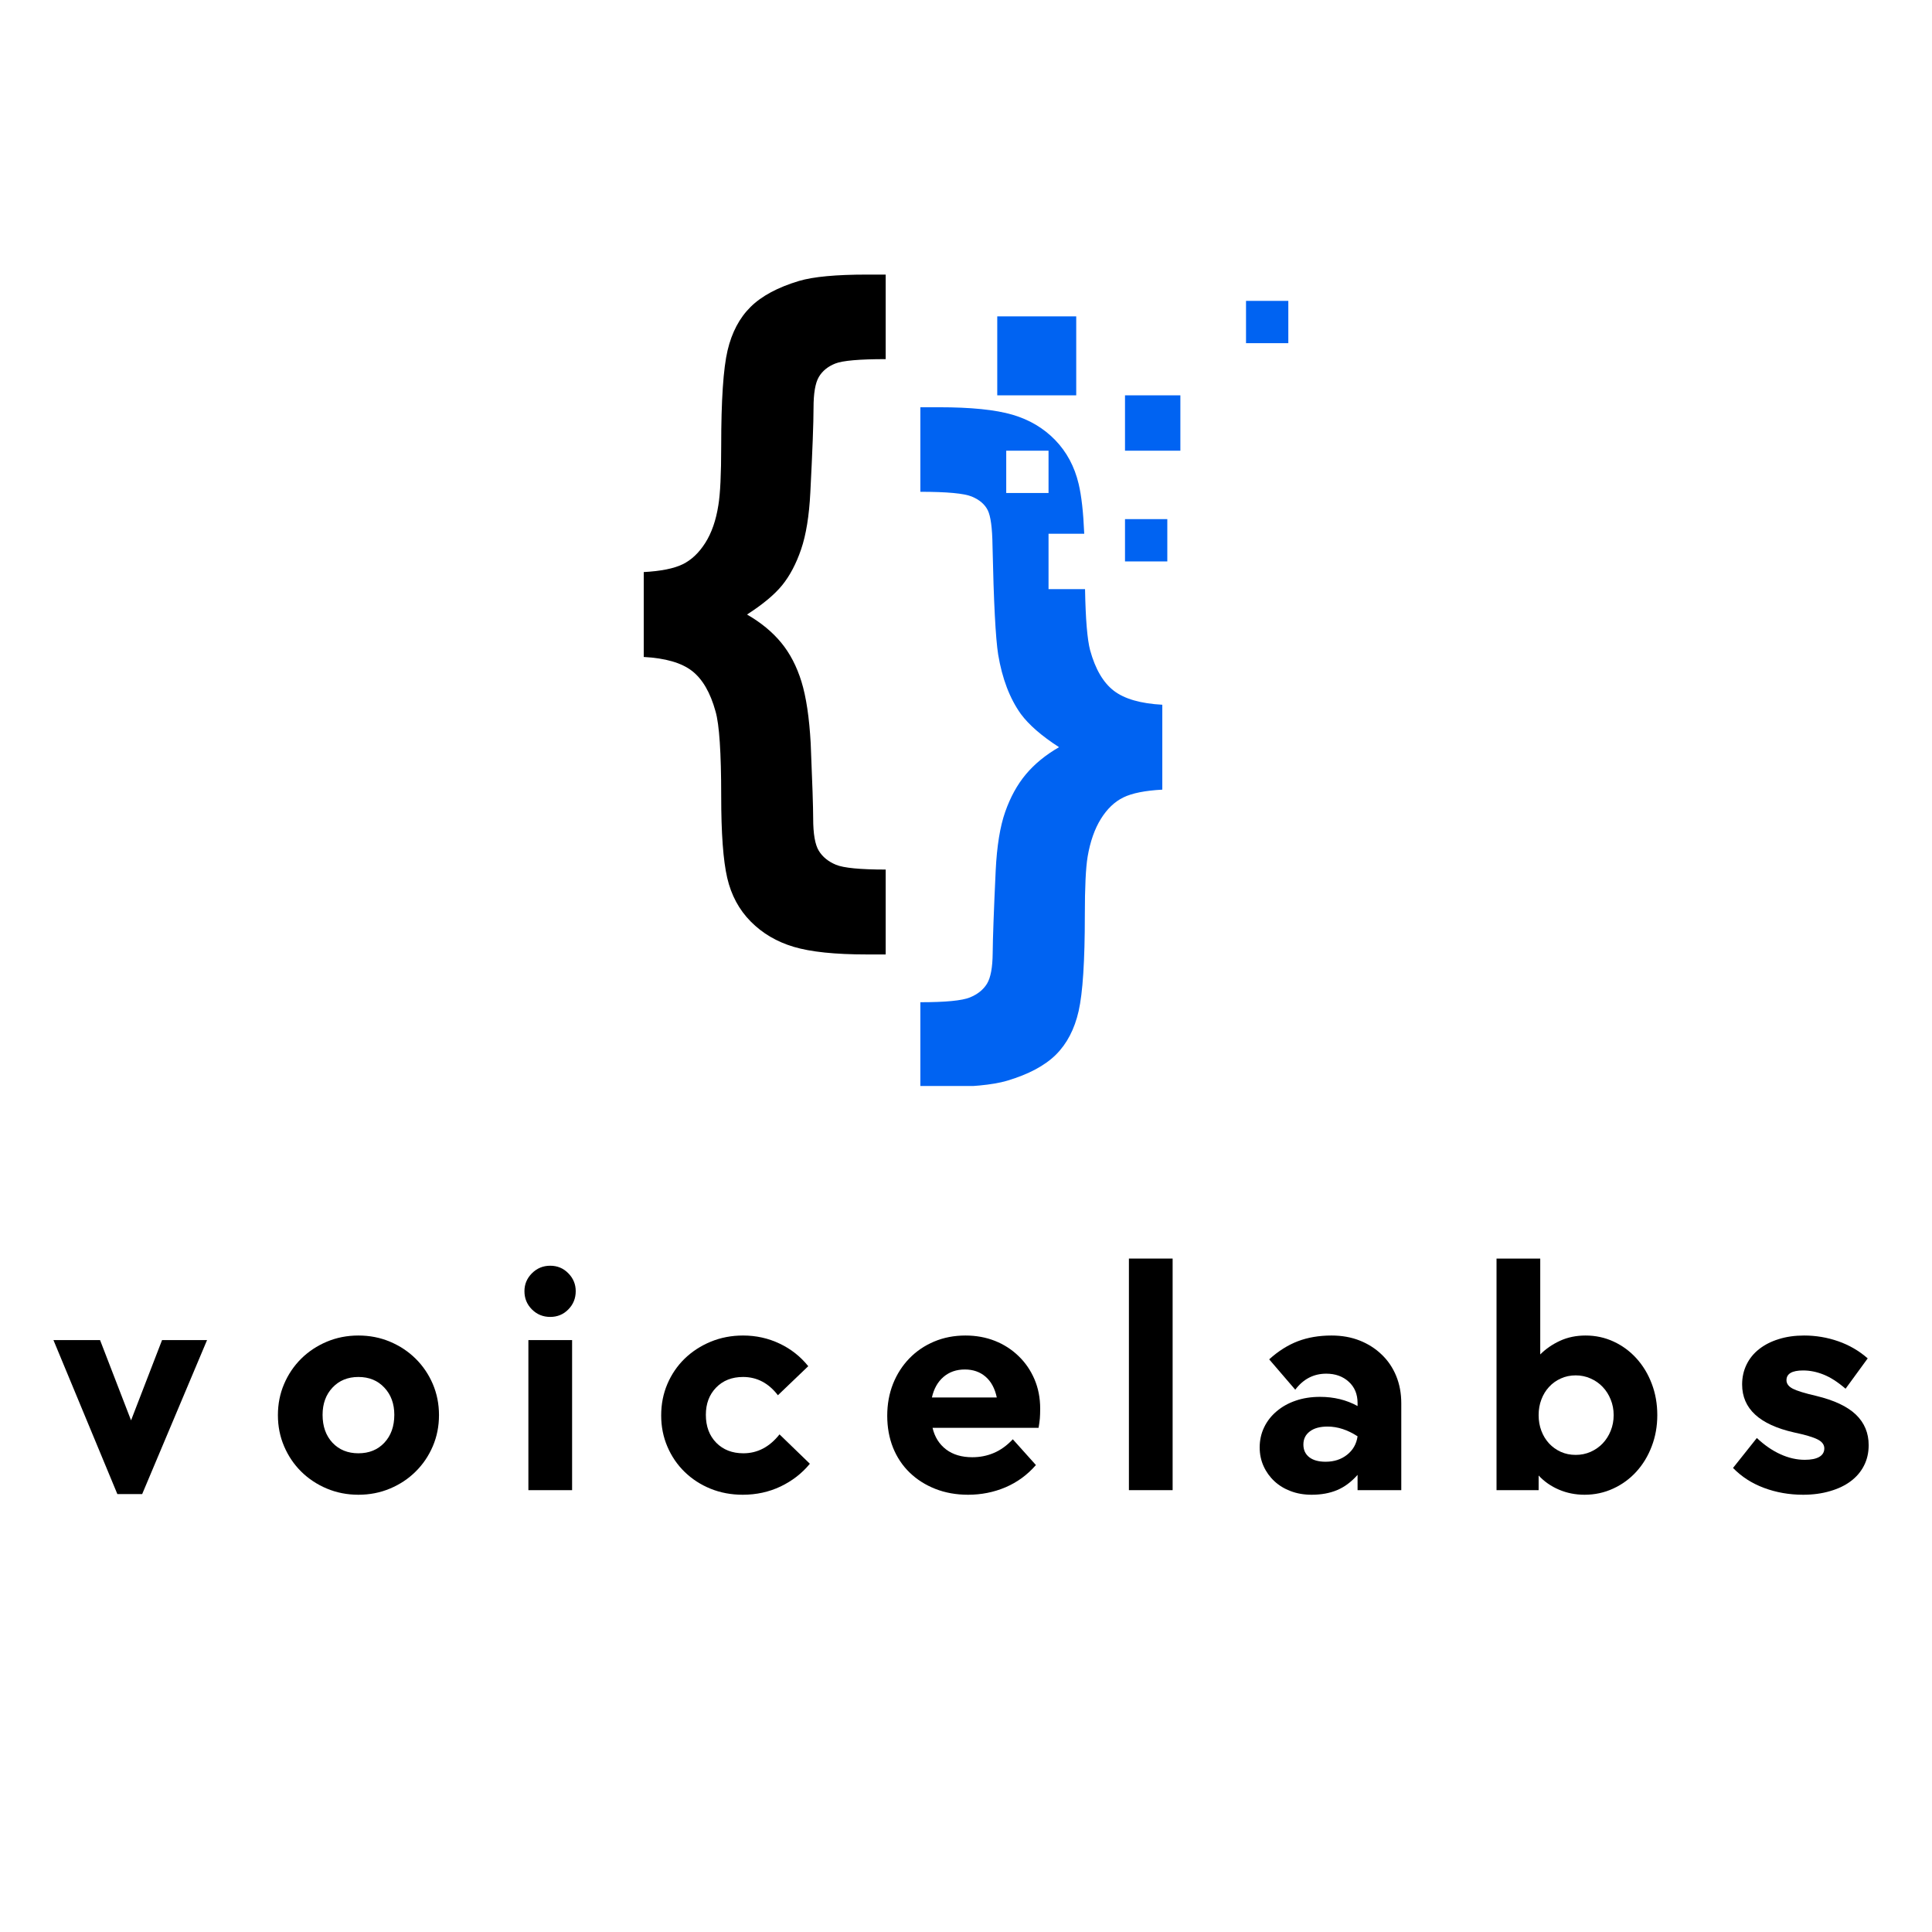
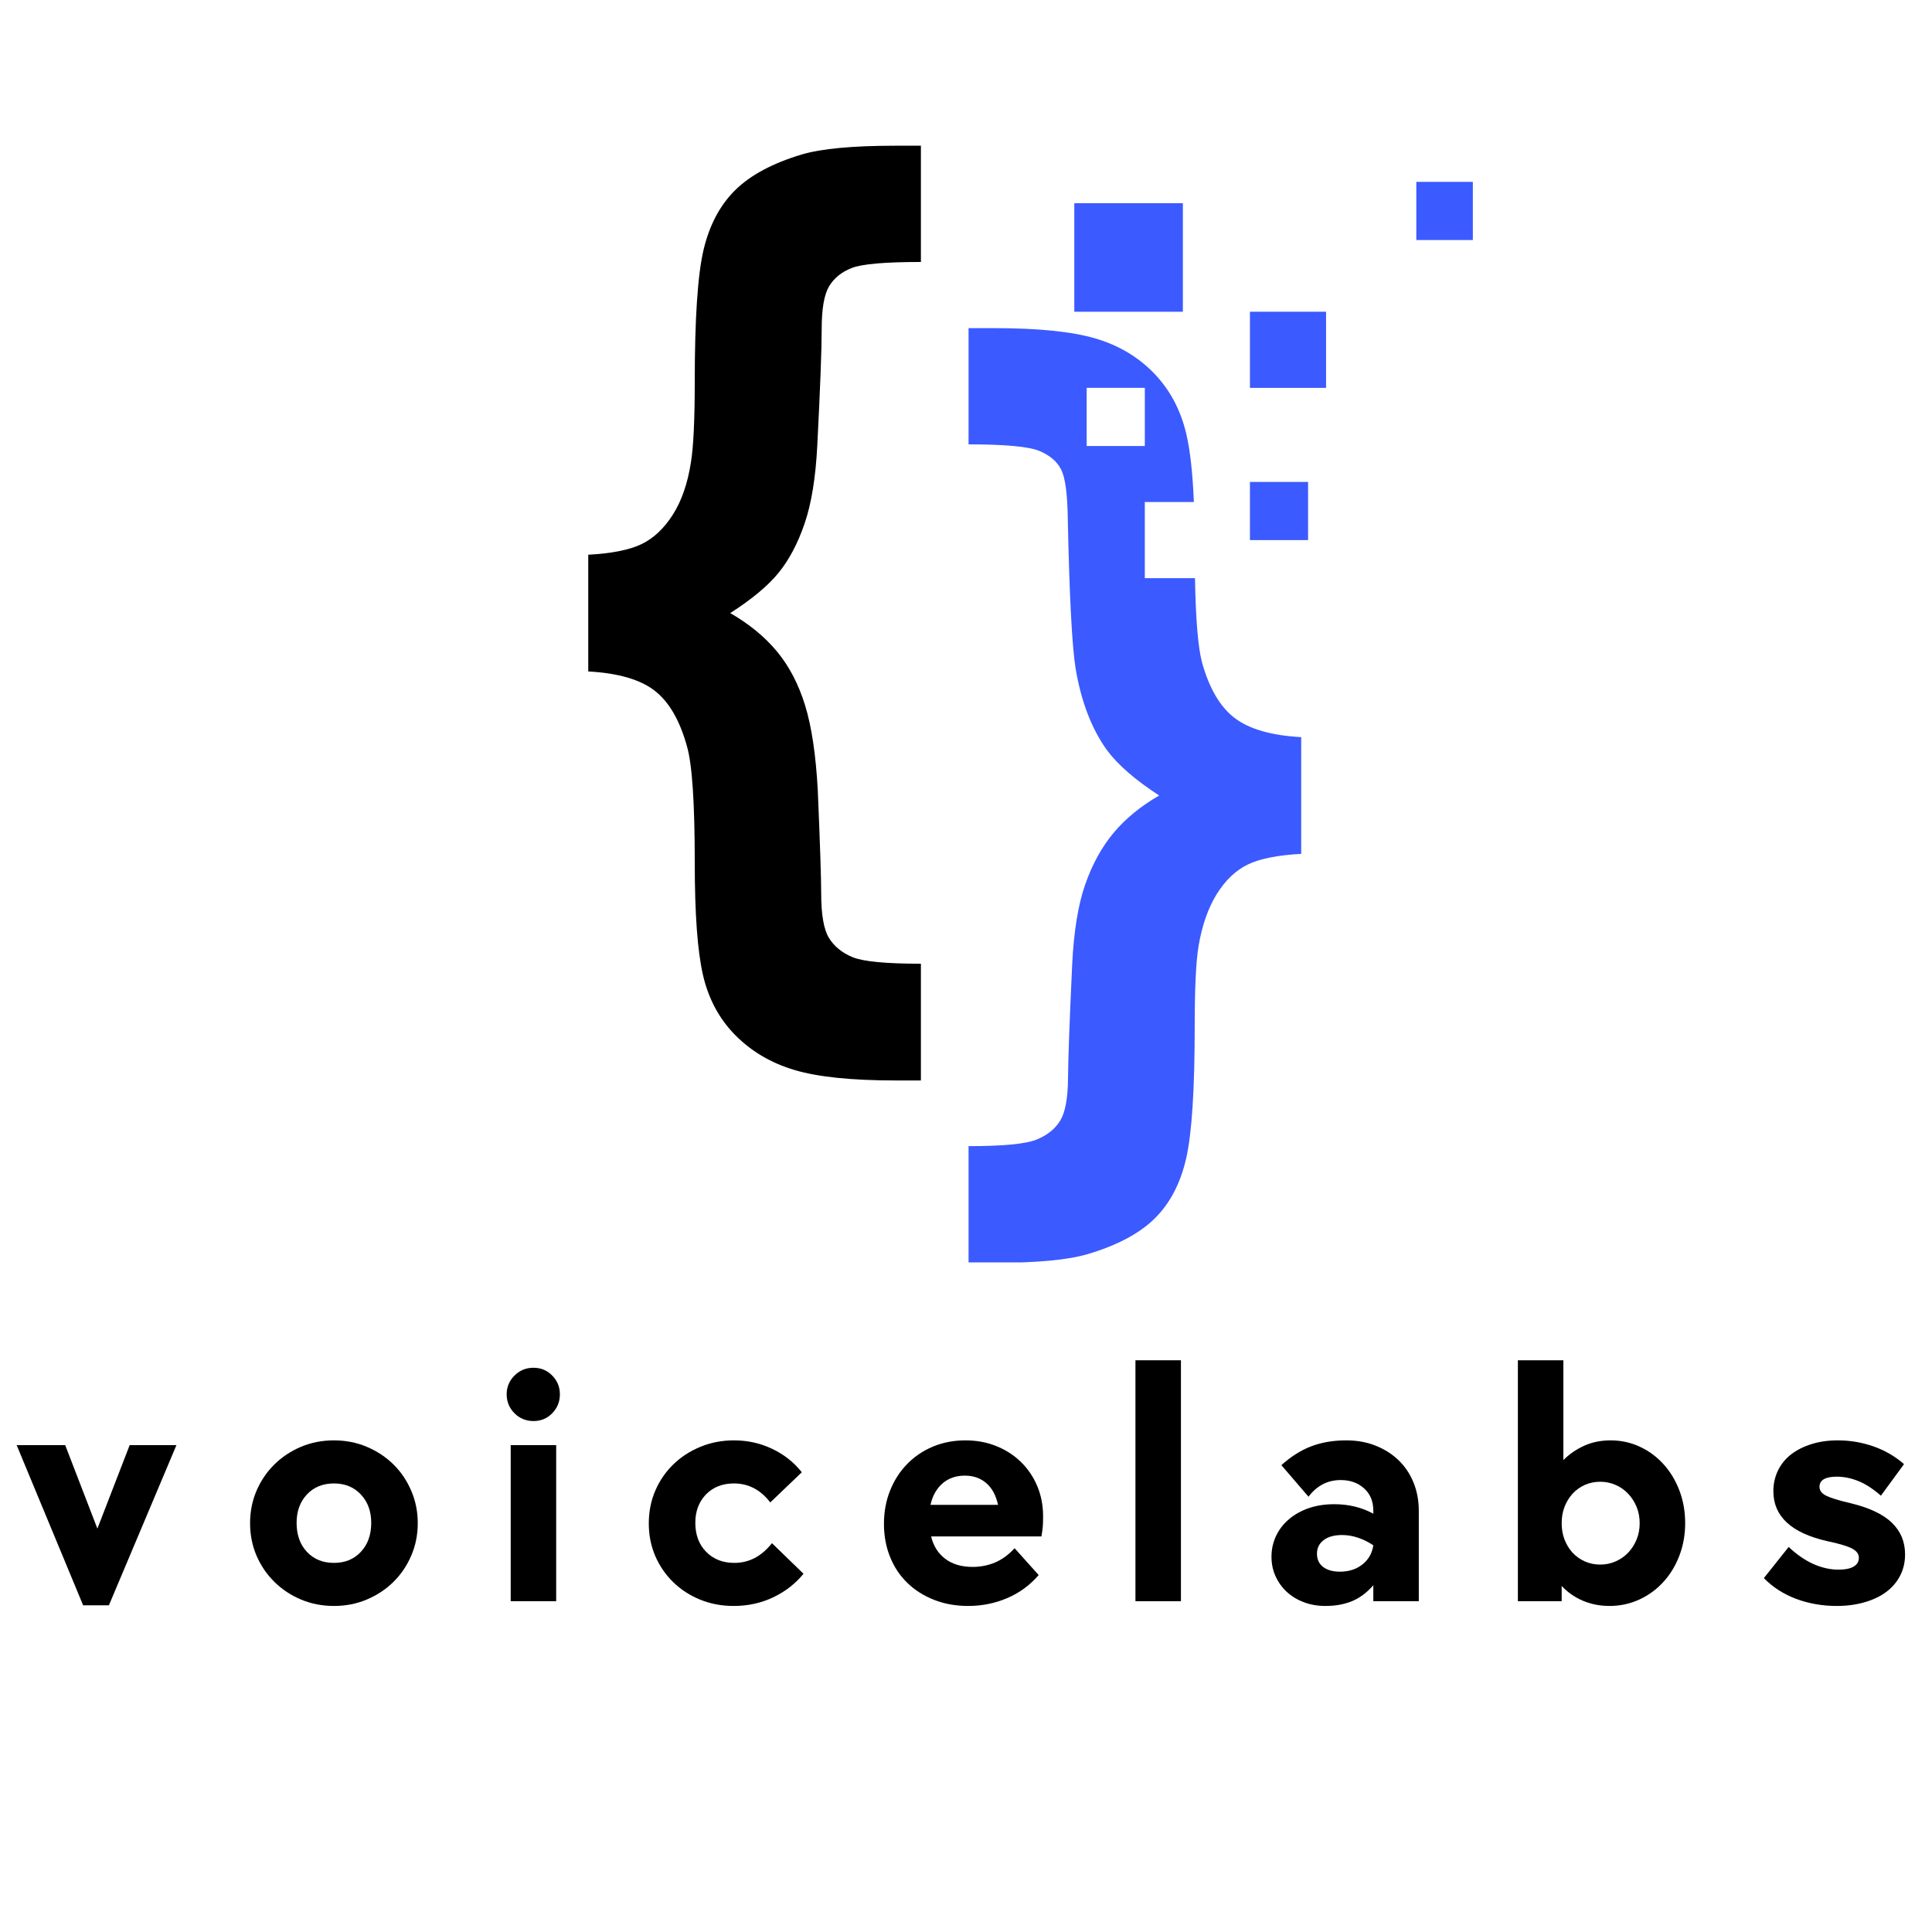
<svg xmlns="http://www.w3.org/2000/svg" width="500" zoomAndPan="magnify" viewBox="0 0 375 375" height="500" preserveAspectRatio="xMidYMid meet" version="1.0">
  <defs>
    <g />
-     <clipPath id="90aaea7005">
-       <path d="M 124.902 53.293 L 172 53.293 L 172 186 L 124.902 186 Z M 124.902 53.293 " clip-rule="nonzero" />
+     <clipPath id="3ebcffe68c">
+       <path d="M 114.129 28.277 L 179 28.277 L 179 210 L 114.129 210 Z M 114.129 28.277 " clip-rule="nonzero" />
    </clipPath>
-     <clipPath id="7a88d7a3d3">
-       <path d="M 178 79 L 226 79 L 226 210.793 L 178 210.793 Z M 178 79 " clip-rule="nonzero" />
+     <clipPath id="245c98dd1b">
+       <path d="M 187 63 L 253 63 L 253 245.027 L 187 245.027 Z M 187 63 " clip-rule="nonzero" />
    </clipPath>
-     <clipPath id="44a477d9ef">
-       <path d="M 241 58 L 250.152 58 L 250.152 67 L 241 67 Z M 241 58 " clip-rule="nonzero" />
+     <clipPath id="e5d5cadba0">
+       <path d="M 274 35 L 285.879 35 L 285.879 47 L 274 47 Z M 274 35 " clip-rule="nonzero" />
    </clipPath>
  </defs>
-   <g clip-path="url(#90aaea7005)">
-     <path fill="#000000" d="M 124.949 127.516 L 124.949 111.039 C 128.289 110.855 130.805 110.352 132.5 109.527 C 134.191 108.703 135.66 107.32 136.895 105.375 C 138.129 103.43 138.977 100.992 139.434 98.062 C 139.801 95.863 139.984 92.043 139.984 86.594 C 139.984 77.715 140.395 71.523 141.219 68.023 C 142.043 64.523 143.531 61.707 145.684 59.578 C 147.832 57.449 150.969 55.77 155.09 54.531 C 157.879 53.707 162.273 53.297 168.27 53.297 L 171.91 53.297 L 171.91 69.707 C 166.828 69.707 163.566 69.992 162.125 70.562 C 160.684 71.137 159.621 72.004 158.934 73.172 C 158.246 74.34 157.906 76.344 157.906 79.18 C 157.906 82.062 157.699 87.535 157.285 95.59 C 157.055 100.121 156.461 103.793 155.5 106.609 C 154.539 109.426 153.312 111.746 151.828 113.578 C 150.34 115.41 148.062 117.309 144.996 119.277 C 147.695 120.832 149.906 122.652 151.621 124.734 C 153.34 126.82 154.652 129.348 155.57 132.324 C 156.484 135.297 157.078 139.281 157.355 144.27 C 157.676 151.867 157.836 156.719 157.836 158.824 C 157.836 161.844 158.199 163.949 158.934 165.141 C 159.664 166.332 160.777 167.234 162.262 167.852 C 163.75 168.469 166.965 168.781 171.91 168.781 L 171.91 185.258 L 168.27 185.258 C 162.09 185.258 157.355 184.766 154.059 183.781 C 150.762 182.797 147.984 181.16 145.719 178.871 C 143.453 176.582 141.93 173.758 141.152 170.391 C 140.371 167.027 139.984 161.73 139.984 154.5 C 139.984 146.078 139.617 140.605 138.887 138.09 C 137.879 134.426 136.355 131.809 134.32 130.227 C 132.281 128.648 129.16 127.746 124.949 127.516 " fill-opacity="1" fill-rule="nonzero" />
+   <g clip-path="url(#3ebcffe68c)">
+     <path fill="#000000" d="M 114.18 130.328 L 114.18 107.672 C 118.77 107.422 122.23 106.73 124.562 105.594 C 126.887 104.461 128.902 102.562 130.602 99.887 C 132.301 97.211 133.465 93.859 134.094 89.832 C 134.598 86.812 134.852 81.555 134.852 74.066 C 134.852 61.859 135.418 53.348 136.551 48.531 C 137.684 43.719 139.727 39.848 142.684 36.922 C 145.641 33.996 149.953 31.684 155.617 29.984 C 159.457 28.852 165.496 28.285 173.742 28.285 L 178.746 28.285 L 178.746 50.848 C 171.758 50.848 167.273 51.242 165.293 52.027 C 163.312 52.812 161.848 54.008 160.902 55.613 C 159.961 57.215 159.488 59.973 159.488 63.871 C 159.488 67.836 159.203 75.359 158.637 86.434 C 158.324 92.664 157.504 97.715 156.184 101.582 C 154.863 105.453 153.176 108.648 151.133 111.164 C 149.09 113.684 145.957 116.293 141.742 119 C 145.453 121.141 148.488 123.641 150.852 126.504 C 153.211 129.367 155.02 132.844 156.277 136.938 C 157.535 141.027 158.355 146.504 158.73 153.359 C 159.172 163.809 159.391 170.477 159.391 173.371 C 159.391 177.523 159.895 180.418 160.902 182.059 C 161.91 183.691 163.438 184.938 165.48 185.785 C 167.523 186.633 171.949 187.059 178.746 187.059 L 178.746 209.715 L 173.742 209.715 C 165.246 209.715 158.73 209.035 154.199 207.684 C 149.668 206.332 145.848 204.082 142.734 200.938 C 139.617 197.789 137.523 193.902 136.453 189.277 C 135.383 184.652 134.852 177.367 134.852 167.426 C 134.852 155.848 134.348 148.324 133.34 144.863 C 131.953 139.832 129.863 136.227 127.062 134.055 C 124.262 131.887 119.965 130.645 114.18 130.328 " fill-opacity="1" fill-rule="nonzero" />
  </g>
-   <path fill="#0063f2" d="M 229.109 87.48 L 218.363 87.48 L 218.363 76.734 L 229.109 76.734 L 229.109 87.48 " fill-opacity="1" fill-rule="nonzero" />
-   <path fill="#0063f2" d="M 226.574 108.973 L 218.363 108.973 L 218.363 100.762 L 226.574 100.762 L 226.574 108.973 " fill-opacity="1" fill-rule="nonzero" />
-   <g clip-path="url(#7a88d7a3d3)">
-     <path fill="#0063f2" d="M 195.309 95.691 L 195.309 87.48 L 203.52 87.48 L 203.52 95.691 Z M 216.195 134.078 C 214.137 132.496 212.602 129.879 211.594 126.219 C 211.043 124.148 210.711 120.191 210.605 114.348 L 203.52 114.348 L 203.52 103.598 L 210.449 103.598 C 210.277 99.453 209.914 96.227 209.363 93.914 C 208.562 90.547 207.039 87.711 204.797 85.398 C 202.555 83.09 199.785 81.449 196.488 80.488 C 193.195 79.527 188.457 79.047 182.277 79.047 L 178.641 79.047 L 178.641 95.457 C 183.812 95.457 187.141 95.766 188.629 96.383 C 190.117 97.004 191.145 97.883 191.719 99.027 C 192.289 100.172 192.598 102.461 192.645 105.895 C 192.875 116.785 193.238 123.836 193.742 127.039 C 194.52 131.711 195.984 135.555 198.137 138.574 C 199.691 140.68 202.164 142.832 205.555 145.027 C 202.945 146.539 200.805 148.289 199.133 150.281 C 197.461 152.273 196.125 154.699 195.117 157.559 C 194.109 160.418 193.492 164.23 193.262 168.988 C 192.895 176.863 192.703 182.195 192.68 184.988 C 192.656 187.777 192.289 189.758 191.582 190.926 C 190.871 192.094 189.762 192.988 188.25 193.605 C 186.742 194.223 183.535 194.531 178.641 194.531 L 178.641 211.008 L 182.277 211.008 C 188.273 211.008 192.668 210.598 195.461 209.773 C 199.625 208.535 202.781 206.855 204.938 204.727 C 207.086 202.598 208.562 199.773 209.363 196.246 C 210.164 192.723 210.566 186.52 210.566 177.641 C 210.566 172.242 210.746 168.441 211.113 166.242 C 211.617 163.316 212.477 160.879 213.688 158.934 C 214.902 156.988 216.355 155.602 218.051 154.777 C 219.742 153.953 222.262 153.449 225.602 153.27 L 225.602 136.789 C 221.391 136.562 218.254 135.656 216.195 134.078 " fill-opacity="1" fill-rule="nonzero" />
+   <path fill="#3b5aff" d="M 257.387 75.285 L 242.613 75.285 L 242.613 60.508 L 257.387 60.508 L 257.387 75.285 " fill-opacity="1" fill-rule="nonzero" />
+   <path fill="#3b5aff" d="M 253.898 104.832 L 242.613 104.832 L 242.613 93.543 L 253.898 93.543 L 253.898 104.832 " fill-opacity="1" fill-rule="nonzero" />
+   <g clip-path="url(#245c98dd1b)">
+     <path fill="#3b5aff" d="M 210.918 86.574 L 210.918 75.285 L 222.207 75.285 L 222.207 86.574 Z M 239.629 139.348 C 236.797 137.176 234.691 133.574 233.305 128.543 C 232.547 125.699 232.09 120.258 231.945 112.219 L 222.207 112.219 L 222.207 97.445 L 231.73 97.445 C 231.492 91.746 230.996 87.309 230.238 84.129 C 229.137 79.5 227.043 75.602 223.961 72.422 C 220.879 69.246 217.07 66.992 212.539 65.672 C 208.008 64.352 201.496 63.691 193 63.691 L 187.996 63.691 L 187.996 86.25 C 195.105 86.25 199.684 86.676 201.73 87.523 C 203.773 88.375 205.191 89.586 205.98 91.16 C 206.766 92.734 207.188 95.879 207.254 100.598 C 207.566 115.574 208.07 125.27 208.762 129.672 C 209.832 136.094 211.844 141.379 214.805 145.531 C 216.941 148.426 220.34 151.387 225 154.406 C 221.41 156.48 218.469 158.887 216.172 161.625 C 213.875 164.363 212.035 167.699 210.652 171.633 C 209.266 175.566 208.418 180.805 208.102 187.348 C 207.598 198.176 207.332 205.504 207.301 209.344 C 207.266 213.18 206.766 215.902 205.789 217.508 C 204.812 219.113 203.289 220.34 201.211 221.191 C 199.133 222.039 194.727 222.465 187.996 222.465 L 187.996 245.121 L 193 245.121 C 201.242 245.121 207.285 244.555 211.121 243.422 C 216.848 241.723 221.191 239.41 224.152 236.484 C 227.105 233.555 229.137 229.668 230.238 224.824 C 231.34 219.977 231.891 211.453 231.891 199.242 C 231.891 191.816 232.141 186.594 232.645 183.574 C 233.336 179.547 234.516 176.195 236.184 173.52 C 237.852 170.848 239.852 168.941 242.18 167.809 C 244.504 166.676 247.969 165.984 252.562 165.734 L 252.562 143.078 C 246.77 142.762 242.461 141.52 239.629 139.348 " fill-opacity="1" fill-rule="nonzero" />
  </g>
-   <g clip-path="url(#44a477d9ef)">
-     <path fill="#0063f2" d="M 250.062 66.609 L 241.852 66.609 L 241.852 58.398 L 250.062 58.398 L 250.062 66.609 " fill-opacity="1" fill-rule="nonzero" />
+   <g clip-path="url(#e5d5cadba0)">
+     <path fill="#3b5aff" d="M 286.195 46.59 L 274.906 46.59 L 274.906 35.301 L 286.195 35.301 L 286.195 46.59 " fill-opacity="1" fill-rule="nonzero" />
  </g>
-   <path fill="#0063f2" d="M 208.895 76.734 L 193.566 76.734 L 193.566 61.406 L 208.895 61.406 L 208.895 76.734 " fill-opacity="1" fill-rule="nonzero" />
+   <path fill="#3b5aff" d="M 229.594 60.508 L 208.52 60.508 L 208.52 39.438 L 229.594 39.438 L 229.594 60.508 " fill-opacity="1" fill-rule="nonzero" />
  <g fill="#000000" fill-opacity="1">
-     <g transform="translate(10.37522, 289.2386)">
+     <g transform="translate(3.231746, 310.7934)">
      <g>
-         <path d="M 0 -29.125 L 9.047 -29.125 L 15.062 -13.547 L 21.078 -29.125 L 29.812 -29.125 L 17.219 0.766 L 12.406 0.766 Z M 0 -29.125 " />
+         <path d="M 0 -30.297 L 9.422 -30.297 L 15.672 -14.094 L 21.938 -30.297 L 31.016 -30.297 L 17.906 0.797 L 12.906 0.797 Z M 0 -30.297 " />
      </g>
    </g>
  </g>
  <g fill="#000000" fill-opacity="1">
-     <g transform="translate(52.03542, 289.2386)">
+     <g transform="translate(46.5708, 310.7934)">
      <g>
-         <path d="M 17.531 0.891 C 15.344 0.891 13.297 0.488 11.391 -0.312 C 9.492 -1.113 7.836 -2.211 6.422 -3.609 C 5.016 -5.004 3.91 -6.641 3.109 -8.516 C 2.305 -10.391 1.906 -12.406 1.906 -14.562 C 1.906 -16.719 2.305 -18.734 3.109 -20.609 C 3.91 -22.484 5.016 -24.117 6.422 -25.516 C 7.836 -26.91 9.492 -28.008 11.391 -28.812 C 13.297 -29.613 15.344 -30.016 17.531 -30.016 C 19.727 -30.016 21.773 -29.613 23.672 -28.812 C 25.578 -28.008 27.234 -26.91 28.641 -25.516 C 30.055 -24.117 31.164 -22.484 31.969 -20.609 C 32.77 -18.734 33.172 -16.719 33.172 -14.562 C 33.172 -12.406 32.77 -10.391 31.969 -8.516 C 31.164 -6.641 30.055 -5.004 28.641 -3.609 C 27.234 -2.211 25.578 -1.113 23.672 -0.312 C 21.773 0.488 19.727 0.891 17.531 0.891 Z M 17.531 -7.156 C 19.602 -7.156 21.281 -7.836 22.562 -9.203 C 23.852 -10.578 24.5 -12.383 24.5 -14.625 C 24.5 -16.781 23.852 -18.539 22.562 -19.906 C 21.281 -21.281 19.602 -21.969 17.531 -21.969 C 15.469 -21.969 13.789 -21.281 12.5 -19.906 C 11.219 -18.539 10.578 -16.781 10.578 -14.625 C 10.578 -12.383 11.219 -10.578 12.5 -9.203 C 13.789 -7.836 15.469 -7.156 17.531 -7.156 Z M 17.531 -7.156 " />
+         <path d="M 18.25 0.922 C 15.957 0.922 13.82 0.504 11.844 -0.328 C 9.875 -1.16 8.156 -2.301 6.688 -3.75 C 5.219 -5.195 4.062 -6.895 3.219 -8.844 C 2.383 -10.801 1.969 -12.898 1.969 -15.141 C 1.969 -17.379 2.383 -19.477 3.219 -21.438 C 4.062 -23.395 5.219 -25.098 6.688 -26.547 C 8.156 -27.992 9.875 -29.133 11.844 -29.969 C 13.82 -30.801 15.957 -31.219 18.25 -31.219 C 20.531 -31.219 22.656 -30.801 24.625 -29.969 C 26.602 -29.133 28.328 -27.992 29.797 -26.547 C 31.266 -25.098 32.414 -23.395 33.25 -21.438 C 34.094 -19.477 34.516 -17.379 34.516 -15.141 C 34.516 -12.898 34.094 -10.801 33.25 -8.844 C 32.414 -6.895 31.266 -5.195 29.797 -3.75 C 28.328 -2.301 26.602 -1.16 24.625 -0.328 C 22.656 0.504 20.531 0.922 18.25 0.922 Z M 18.25 -7.438 C 20.395 -7.438 22.133 -8.148 23.469 -9.578 C 24.812 -11.004 25.484 -12.883 25.484 -15.219 C 25.484 -17.457 24.812 -19.289 23.469 -20.719 C 22.133 -22.145 20.395 -22.859 18.25 -22.859 C 16.094 -22.859 14.344 -22.145 13 -20.719 C 11.664 -19.289 11 -17.457 11 -15.219 C 11 -12.883 11.664 -11.004 13 -9.578 C 14.344 -8.148 16.094 -7.438 18.25 -7.438 Z M 18.25 -7.438 " />
      </g>
    </g>
  </g>
  <g fill="#000000" fill-opacity="1">
-     <g transform="translate(98.95055, 289.2386)">
+     <g transform="translate(95.37664, 310.7934)">
      <g>
-         <path d="M 3.609 -29.125 L 12.094 -29.125 L 12.094 0 L 3.609 0 Z M 7.844 -33.625 C 6.457 -33.625 5.273 -34.109 4.297 -35.078 C 3.328 -36.047 2.844 -37.227 2.844 -38.625 C 2.844 -39.969 3.328 -41.125 4.297 -42.094 C 5.273 -43.07 6.457 -43.562 7.844 -43.562 C 9.238 -43.562 10.41 -43.07 11.359 -42.094 C 12.316 -41.125 12.797 -39.969 12.797 -38.625 C 12.797 -37.227 12.316 -36.047 11.359 -35.078 C 10.41 -34.109 9.238 -33.625 7.844 -33.625 Z M 7.844 -33.625 " />
+         <path d="M 3.75 -30.297 L 12.578 -30.297 L 12.578 0 L 3.75 0 Z M 8.172 -34.969 C 6.723 -34.969 5.492 -35.473 4.484 -36.484 C 3.473 -37.492 2.969 -38.723 2.969 -40.172 C 2.969 -41.578 3.473 -42.785 4.484 -43.797 C 5.492 -44.805 6.723 -45.312 8.172 -45.312 C 9.617 -45.312 10.832 -44.805 11.812 -43.797 C 12.801 -42.785 13.297 -41.578 13.297 -40.172 C 13.297 -38.723 12.801 -37.492 11.812 -36.484 C 10.832 -35.473 9.617 -34.969 8.172 -34.969 Z M 8.172 -34.969 " />
      </g>
    </g>
  </g>
  <g fill="#000000" fill-opacity="1">
-     <g transform="translate(126.4288, 289.2386)">
+     <g transform="translate(123.962, 310.7934)">
      <g>
-         <path d="M 17.734 0.891 C 15.492 0.891 13.41 0.5 11.484 -0.281 C 9.566 -1.062 7.891 -2.148 6.453 -3.547 C 5.023 -4.941 3.91 -6.578 3.109 -8.453 C 2.305 -10.328 1.906 -12.344 1.906 -14.5 C 1.906 -16.695 2.305 -18.734 3.109 -20.609 C 3.91 -22.484 5.023 -24.117 6.453 -25.516 C 7.891 -26.91 9.578 -28.008 11.516 -28.812 C 13.461 -29.613 15.555 -30.016 17.797 -30.016 C 20.328 -30.016 22.688 -29.492 24.875 -28.453 C 27.07 -27.422 28.93 -25.957 30.453 -24.062 L 24.562 -18.422 C 22.75 -20.785 20.492 -21.969 17.797 -21.969 C 15.641 -21.969 13.895 -21.281 12.562 -19.906 C 11.238 -18.539 10.578 -16.781 10.578 -14.625 C 10.578 -12.383 11.25 -10.578 12.594 -9.203 C 13.945 -7.836 15.703 -7.156 17.859 -7.156 C 20.598 -7.156 22.938 -8.379 24.875 -10.828 L 30.766 -5.125 C 29.242 -3.27 27.352 -1.801 25.094 -0.719 C 22.844 0.352 20.391 0.891 17.734 0.891 Z M 17.734 0.891 " />
+         <path d="M 18.438 0.922 C 16.113 0.922 13.953 0.516 11.953 -0.297 C 9.953 -1.109 8.207 -2.238 6.719 -3.688 C 5.227 -5.133 4.062 -6.832 3.219 -8.781 C 2.383 -10.738 1.969 -12.836 1.969 -15.078 C 1.969 -17.359 2.383 -19.477 3.219 -21.438 C 4.062 -23.395 5.227 -25.098 6.719 -26.547 C 8.207 -27.992 9.961 -29.133 11.984 -29.969 C 14.004 -30.801 16.176 -31.219 18.5 -31.219 C 21.133 -31.219 23.594 -30.676 25.875 -29.594 C 28.164 -28.52 30.098 -27 31.672 -25.031 L 25.547 -19.172 C 23.66 -21.629 21.312 -22.859 18.5 -22.859 C 16.258 -22.859 14.445 -22.145 13.062 -20.719 C 11.688 -19.289 11 -17.457 11 -15.219 C 11 -12.883 11.703 -11.004 13.109 -9.578 C 14.516 -8.148 16.336 -7.438 18.578 -7.438 C 21.43 -7.438 23.863 -8.711 25.875 -11.266 L 32 -5.328 C 30.426 -3.398 28.461 -1.875 26.109 -0.75 C 23.766 0.363 21.207 0.922 18.438 0.922 Z M 18.438 0.922 " />
      </g>
    </g>
  </g>
  <g fill="#000000" fill-opacity="1">
-     <g transform="translate(170.3049, 289.2386)">
+     <g transform="translate(169.6063, 310.7934)">
      <g>
-         <path d="M 17.594 0.891 C 15.281 0.891 13.16 0.508 11.234 -0.25 C 9.316 -1.008 7.66 -2.062 6.266 -3.406 C 4.867 -4.758 3.789 -6.375 3.031 -8.25 C 2.281 -10.133 1.906 -12.195 1.906 -14.438 C 1.906 -16.676 2.281 -18.742 3.031 -20.641 C 3.789 -22.535 4.848 -24.18 6.203 -25.578 C 7.555 -26.973 9.16 -28.062 11.016 -28.844 C 12.867 -29.625 14.895 -30.016 17.094 -30.016 C 19.164 -30.016 21.078 -29.664 22.828 -28.969 C 24.578 -28.27 26.102 -27.285 27.406 -26.016 C 28.719 -24.754 29.742 -23.258 30.484 -21.531 C 31.223 -19.801 31.594 -17.898 31.594 -15.828 C 31.594 -15.066 31.57 -14.43 31.531 -13.922 C 31.488 -13.422 31.406 -12.812 31.281 -12.094 L 10.703 -12.094 C 11.117 -10.32 11.992 -8.926 13.328 -7.906 C 14.66 -6.895 16.359 -6.391 18.422 -6.391 C 19.898 -6.391 21.289 -6.664 22.594 -7.219 C 23.906 -7.77 25.133 -8.656 26.281 -9.875 L 30.766 -4.875 C 29.117 -2.977 27.156 -1.539 24.875 -0.562 C 22.602 0.406 20.176 0.891 17.594 0.891 Z M 23.172 -17.984 C 22.797 -19.754 22.066 -21.102 20.984 -22.031 C 19.91 -22.957 18.57 -23.422 16.969 -23.422 C 15.32 -23.422 13.938 -22.938 12.812 -21.969 C 11.695 -21 10.953 -19.672 10.578 -17.984 Z M 23.172 -17.984 " />
+         <path d="M 18.312 0.922 C 15.895 0.922 13.688 0.523 11.688 -0.266 C 9.688 -1.055 7.961 -2.148 6.516 -3.547 C 5.066 -4.953 3.945 -6.633 3.156 -8.594 C 2.363 -10.551 1.969 -12.691 1.969 -15.016 C 1.969 -17.336 2.363 -19.488 3.156 -21.469 C 3.945 -23.445 5.047 -25.16 6.453 -26.609 C 7.859 -28.055 9.523 -29.188 11.453 -30 C 13.391 -30.812 15.5 -31.219 17.781 -31.219 C 19.938 -31.219 21.922 -30.852 23.734 -30.125 C 25.555 -29.406 27.148 -28.383 28.516 -27.062 C 29.879 -25.75 30.941 -24.191 31.703 -22.391 C 32.473 -20.586 32.859 -18.613 32.859 -16.469 C 32.859 -15.676 32.836 -15.016 32.797 -14.484 C 32.754 -13.961 32.664 -13.328 32.531 -12.578 L 11.125 -12.578 C 11.562 -10.734 12.473 -9.285 13.859 -8.234 C 15.242 -7.18 17.016 -6.656 19.172 -6.656 C 20.703 -6.656 22.145 -6.938 23.5 -7.5 C 24.863 -8.07 26.141 -9 27.328 -10.281 L 32 -5.078 C 30.289 -3.098 28.25 -1.602 25.875 -0.594 C 23.508 0.414 20.988 0.922 18.312 0.922 Z M 24.109 -18.703 C 23.711 -20.547 22.953 -21.953 21.828 -22.922 C 20.711 -23.891 19.32 -24.375 17.656 -24.375 C 15.938 -24.375 14.492 -23.867 13.328 -22.859 C 12.172 -21.848 11.395 -20.461 11 -18.703 Z M 24.109 -18.703 " />
      </g>
    </g>
  </g>
  <g fill="#000000" fill-opacity="1">
-     <g transform="translate(215.6373, 289.2386)">
+     <g transform="translate(216.7655, 310.7934)">
      <g>
-         <path d="M 3.484 -44.953 L 11.969 -44.953 L 11.969 0 L 3.484 0 Z M 3.484 -44.953 " />
+         <path d="M 3.625 -46.766 L 12.453 -46.766 L 12.453 0 L 3.625 0 Z M 3.625 -46.766 " />
      </g>
    </g>
  </g>
  <g fill="#000000" fill-opacity="1">
-     <g transform="translate(242.9256, 289.2386)">
+     <g transform="translate(245.1532, 310.7934)">
      <g>
-         <path d="M 11.656 0.891 C 10.176 0.891 8.82 0.656 7.594 0.188 C 6.375 -0.27 5.32 -0.91 4.438 -1.734 C 3.551 -2.555 2.852 -3.523 2.344 -4.641 C 1.832 -5.766 1.578 -6.984 1.578 -8.297 C 1.578 -9.691 1.863 -10.988 2.438 -12.188 C 3.008 -13.383 3.82 -14.426 4.875 -15.312 C 5.926 -16.207 7.16 -16.895 8.578 -17.375 C 9.992 -17.863 11.566 -18.109 13.297 -18.109 C 15.992 -18.109 18.422 -17.516 20.578 -16.328 L 20.578 -16.906 C 20.578 -18.633 20.004 -20.016 18.859 -21.047 C 17.723 -22.086 16.27 -22.609 14.5 -22.609 C 12.051 -22.609 10.047 -21.57 8.484 -19.5 L 3.422 -25.391 C 5.191 -26.992 7.047 -28.164 8.984 -28.906 C 10.93 -29.645 13.109 -30.016 15.516 -30.016 C 17.535 -30.016 19.367 -29.688 21.016 -29.031 C 22.66 -28.375 24.082 -27.461 25.281 -26.297 C 26.488 -25.141 27.422 -23.758 28.078 -22.156 C 28.734 -20.551 29.062 -18.781 29.062 -16.844 L 29.062 0 L 20.578 0 L 20.578 -2.969 C 19.348 -1.582 18.016 -0.594 16.578 0 C 15.148 0.594 13.508 0.891 11.656 0.891 Z M 14.375 -5.516 C 16.02 -5.516 17.41 -5.969 18.547 -6.875 C 19.691 -7.781 20.367 -8.973 20.578 -10.453 C 18.641 -11.711 16.695 -12.344 14.75 -12.344 C 13.27 -12.344 12.117 -12.023 11.297 -11.391 C 10.473 -10.766 10.062 -9.922 10.062 -8.859 C 10.062 -7.805 10.441 -6.984 11.203 -6.391 C 11.961 -5.805 13.02 -5.516 14.375 -5.516 Z M 14.375 -5.516 " />
+         <path d="M 12.125 0.922 C 10.582 0.922 9.176 0.676 7.906 0.188 C 6.633 -0.289 5.535 -0.957 4.609 -1.812 C 3.691 -2.664 2.969 -3.672 2.438 -4.828 C 1.906 -5.992 1.641 -7.258 1.641 -8.625 C 1.641 -10.07 1.938 -11.422 2.531 -12.672 C 3.125 -13.93 3.969 -15.02 5.062 -15.938 C 6.164 -16.863 7.453 -17.578 8.922 -18.078 C 10.391 -18.578 12.023 -18.828 13.828 -18.828 C 16.641 -18.828 19.164 -18.211 21.406 -16.984 L 21.406 -17.578 C 21.406 -19.379 20.812 -20.816 19.625 -21.891 C 18.438 -22.973 16.922 -23.516 15.078 -23.516 C 12.535 -23.516 10.453 -22.438 8.828 -20.281 L 3.562 -26.406 C 5.406 -28.07 7.332 -29.289 9.344 -30.062 C 11.363 -30.832 13.629 -31.219 16.141 -31.219 C 18.242 -31.219 20.148 -30.875 21.859 -30.188 C 23.578 -29.508 25.062 -28.566 26.312 -27.359 C 27.562 -26.148 28.523 -24.711 29.203 -23.047 C 29.891 -21.379 30.234 -19.535 30.234 -17.516 L 30.234 0 L 21.406 0 L 21.406 -3.094 C 20.133 -1.645 18.75 -0.613 17.25 0 C 15.758 0.613 14.051 0.922 12.125 0.922 Z M 14.953 -5.734 C 16.66 -5.734 18.109 -6.203 19.297 -7.141 C 20.484 -8.086 21.188 -9.328 21.406 -10.859 C 19.383 -12.18 17.363 -12.844 15.344 -12.844 C 13.812 -12.844 12.613 -12.508 11.75 -11.844 C 10.895 -11.188 10.469 -10.312 10.469 -9.219 C 10.469 -8.125 10.863 -7.27 11.656 -6.656 C 12.445 -6.039 13.547 -5.734 14.953 -5.734 Z M 14.953 -5.734 " />
      </g>
    </g>
  </g>
  <g fill="#000000" fill-opacity="1">
-     <g transform="translate(286.9916, 289.2386)">
+     <g transform="translate(290.9951, 310.7934)">
      <g>
-         <path d="M 20.578 0.891 C 18.805 0.891 17.148 0.562 15.609 -0.094 C 14.066 -0.75 12.75 -1.664 11.656 -2.844 L 11.656 0 L 3.484 0 L 3.484 -44.953 L 11.969 -44.953 L 11.969 -26.344 C 13.062 -27.438 14.348 -28.32 15.828 -29 C 17.305 -29.676 18.953 -30.016 20.766 -30.016 C 22.703 -30.016 24.516 -29.625 26.203 -28.844 C 27.898 -28.062 29.379 -26.973 30.641 -25.578 C 31.91 -24.18 32.898 -22.547 33.609 -20.672 C 34.328 -18.797 34.688 -16.758 34.688 -14.562 C 34.688 -12.406 34.328 -10.391 33.609 -8.516 C 32.898 -6.641 31.91 -5.004 30.641 -3.609 C 29.379 -2.211 27.879 -1.113 26.141 -0.312 C 24.41 0.488 22.555 0.891 20.578 0.891 Z M 18.859 -6.844 C 19.879 -6.844 20.844 -7.039 21.75 -7.438 C 22.656 -7.844 23.438 -8.391 24.094 -9.078 C 24.75 -9.773 25.266 -10.586 25.641 -11.516 C 26.023 -12.453 26.219 -13.469 26.219 -14.562 C 26.219 -15.656 26.023 -16.664 25.641 -17.594 C 25.266 -18.531 24.75 -19.344 24.094 -20.031 C 23.438 -20.727 22.656 -21.273 21.75 -21.672 C 20.844 -22.078 19.879 -22.281 18.859 -22.281 C 17.805 -22.281 16.836 -22.078 15.953 -21.672 C 15.066 -21.273 14.305 -20.727 13.672 -20.031 C 13.035 -19.344 12.539 -18.531 12.188 -17.594 C 11.832 -16.664 11.656 -15.656 11.656 -14.562 C 11.656 -13.469 11.832 -12.453 12.188 -11.516 C 12.539 -10.586 13.035 -9.773 13.672 -9.078 C 14.305 -8.391 15.066 -7.844 15.953 -7.438 C 16.836 -7.039 17.805 -6.844 18.859 -6.844 Z M 18.859 -6.844 " />
+         <path d="M 21.406 0.922 C 19.562 0.922 17.836 0.582 16.234 -0.094 C 14.629 -0.781 13.258 -1.738 12.125 -2.969 L 12.125 0 L 3.625 0 L 3.625 -46.766 L 12.453 -46.766 L 12.453 -27.391 C 13.586 -28.535 14.922 -29.457 16.453 -30.156 C 17.992 -30.863 19.711 -31.219 21.609 -31.219 C 23.617 -31.219 25.504 -30.812 27.266 -30 C 29.023 -29.188 30.562 -28.055 31.875 -26.609 C 33.195 -25.16 34.227 -23.457 34.969 -21.5 C 35.719 -19.551 36.094 -17.43 36.094 -15.141 C 36.094 -12.898 35.719 -10.801 34.969 -8.844 C 34.227 -6.895 33.195 -5.195 31.875 -3.75 C 30.562 -2.301 29.004 -1.16 27.203 -0.328 C 25.398 0.504 23.469 0.922 21.406 0.922 Z M 19.625 -7.109 C 20.676 -7.109 21.672 -7.316 22.609 -7.734 C 23.555 -8.148 24.367 -8.719 25.047 -9.438 C 25.734 -10.164 26.273 -11.016 26.672 -11.984 C 27.066 -12.953 27.266 -14.004 27.266 -15.141 C 27.266 -16.285 27.066 -17.336 26.672 -18.297 C 26.273 -19.266 25.734 -20.113 25.047 -20.844 C 24.367 -21.57 23.555 -22.145 22.609 -22.562 C 21.672 -22.977 20.676 -23.188 19.625 -23.188 C 18.531 -23.188 17.52 -22.977 16.594 -22.562 C 15.676 -22.145 14.883 -21.57 14.219 -20.844 C 13.562 -20.113 13.047 -19.266 12.672 -18.297 C 12.305 -17.336 12.125 -16.285 12.125 -15.141 C 12.125 -14.004 12.305 -12.953 12.672 -11.984 C 13.047 -11.016 13.562 -10.164 14.219 -9.438 C 14.883 -8.719 15.676 -8.148 16.594 -7.734 C 17.52 -7.316 18.531 -7.109 19.625 -7.109 Z M 19.625 -7.109 " />
      </g>
    </g>
  </g>
  <g fill="#000000" fill-opacity="1">
-     <g transform="translate(335.4262, 289.2386)">
+     <g transform="translate(341.3817, 310.7934)">
      <g>
-         <path d="M 14.562 0.891 C 11.863 0.891 9.332 0.445 6.969 -0.438 C 4.602 -1.32 2.598 -2.613 0.953 -4.312 L 5.578 -10.125 C 7.047 -8.738 8.57 -7.688 10.156 -6.969 C 11.738 -6.25 13.312 -5.891 14.875 -5.891 C 16.102 -5.891 17.039 -6.078 17.688 -6.453 C 18.344 -6.836 18.672 -7.391 18.672 -8.109 C 18.672 -8.828 18.238 -9.406 17.375 -9.844 C 16.508 -10.289 14.984 -10.742 12.797 -11.203 C 6.078 -12.723 2.719 -15.828 2.719 -20.516 C 2.719 -21.91 3.004 -23.195 3.578 -24.375 C 4.148 -25.551 4.961 -26.551 6.016 -27.375 C 7.066 -28.207 8.332 -28.852 9.812 -29.312 C 11.289 -29.781 12.938 -30.016 14.75 -30.016 C 17.031 -30.016 19.234 -29.645 21.359 -28.906 C 23.492 -28.164 25.406 -27.055 27.094 -25.578 L 22.797 -19.688 C 21.273 -21 19.848 -21.914 18.516 -22.438 C 17.191 -22.969 15.875 -23.234 14.562 -23.234 C 12.406 -23.234 11.328 -22.602 11.328 -21.344 C 11.328 -20.664 11.738 -20.113 12.562 -19.688 C 13.383 -19.27 14.895 -18.805 17.094 -18.297 C 20.594 -17.453 23.164 -16.238 24.812 -14.656 C 26.457 -13.07 27.281 -11.098 27.281 -8.734 C 27.281 -7.254 26.973 -5.922 26.359 -4.734 C 25.754 -3.555 24.898 -2.555 23.797 -1.734 C 22.703 -0.91 21.363 -0.27 19.781 0.188 C 18.195 0.656 16.457 0.891 14.562 0.891 Z M 14.562 0.891 " />
+         <path d="M 15.141 0.922 C 12.336 0.922 9.707 0.461 7.25 -0.453 C 4.789 -1.379 2.703 -2.723 0.984 -4.484 L 5.797 -10.531 C 7.328 -9.082 8.914 -7.984 10.562 -7.234 C 12.219 -6.492 13.859 -6.125 15.484 -6.125 C 16.754 -6.125 17.727 -6.32 18.406 -6.719 C 19.082 -7.113 19.422 -7.688 19.422 -8.438 C 19.422 -9.176 18.973 -9.773 18.078 -10.234 C 17.18 -10.703 15.586 -11.176 13.297 -11.656 C 6.316 -13.238 2.828 -16.469 2.828 -21.344 C 2.828 -22.789 3.125 -24.129 3.719 -25.359 C 4.312 -26.586 5.156 -27.629 6.25 -28.484 C 7.352 -29.336 8.672 -30.004 10.203 -30.484 C 11.742 -30.973 13.457 -31.219 15.344 -31.219 C 17.719 -31.219 20.008 -30.832 22.219 -30.062 C 24.438 -29.289 26.426 -28.141 28.188 -26.609 L 23.703 -20.484 C 22.129 -21.848 20.648 -22.801 19.266 -23.344 C 17.879 -23.895 16.504 -24.172 15.141 -24.172 C 12.898 -24.172 11.781 -23.508 11.781 -22.188 C 11.781 -21.488 12.207 -20.922 13.062 -20.484 C 13.926 -20.047 15.5 -19.562 17.781 -19.031 C 21.426 -18.156 24.102 -16.895 25.812 -15.25 C 27.531 -13.602 28.391 -11.551 28.391 -9.094 C 28.391 -7.551 28.066 -6.164 27.422 -4.938 C 26.785 -3.707 25.895 -2.664 24.75 -1.812 C 23.613 -0.957 22.223 -0.289 20.578 0.188 C 18.93 0.676 17.117 0.922 15.141 0.922 Z M 15.141 0.922 " />
      </g>
    </g>
  </g>
</svg>
